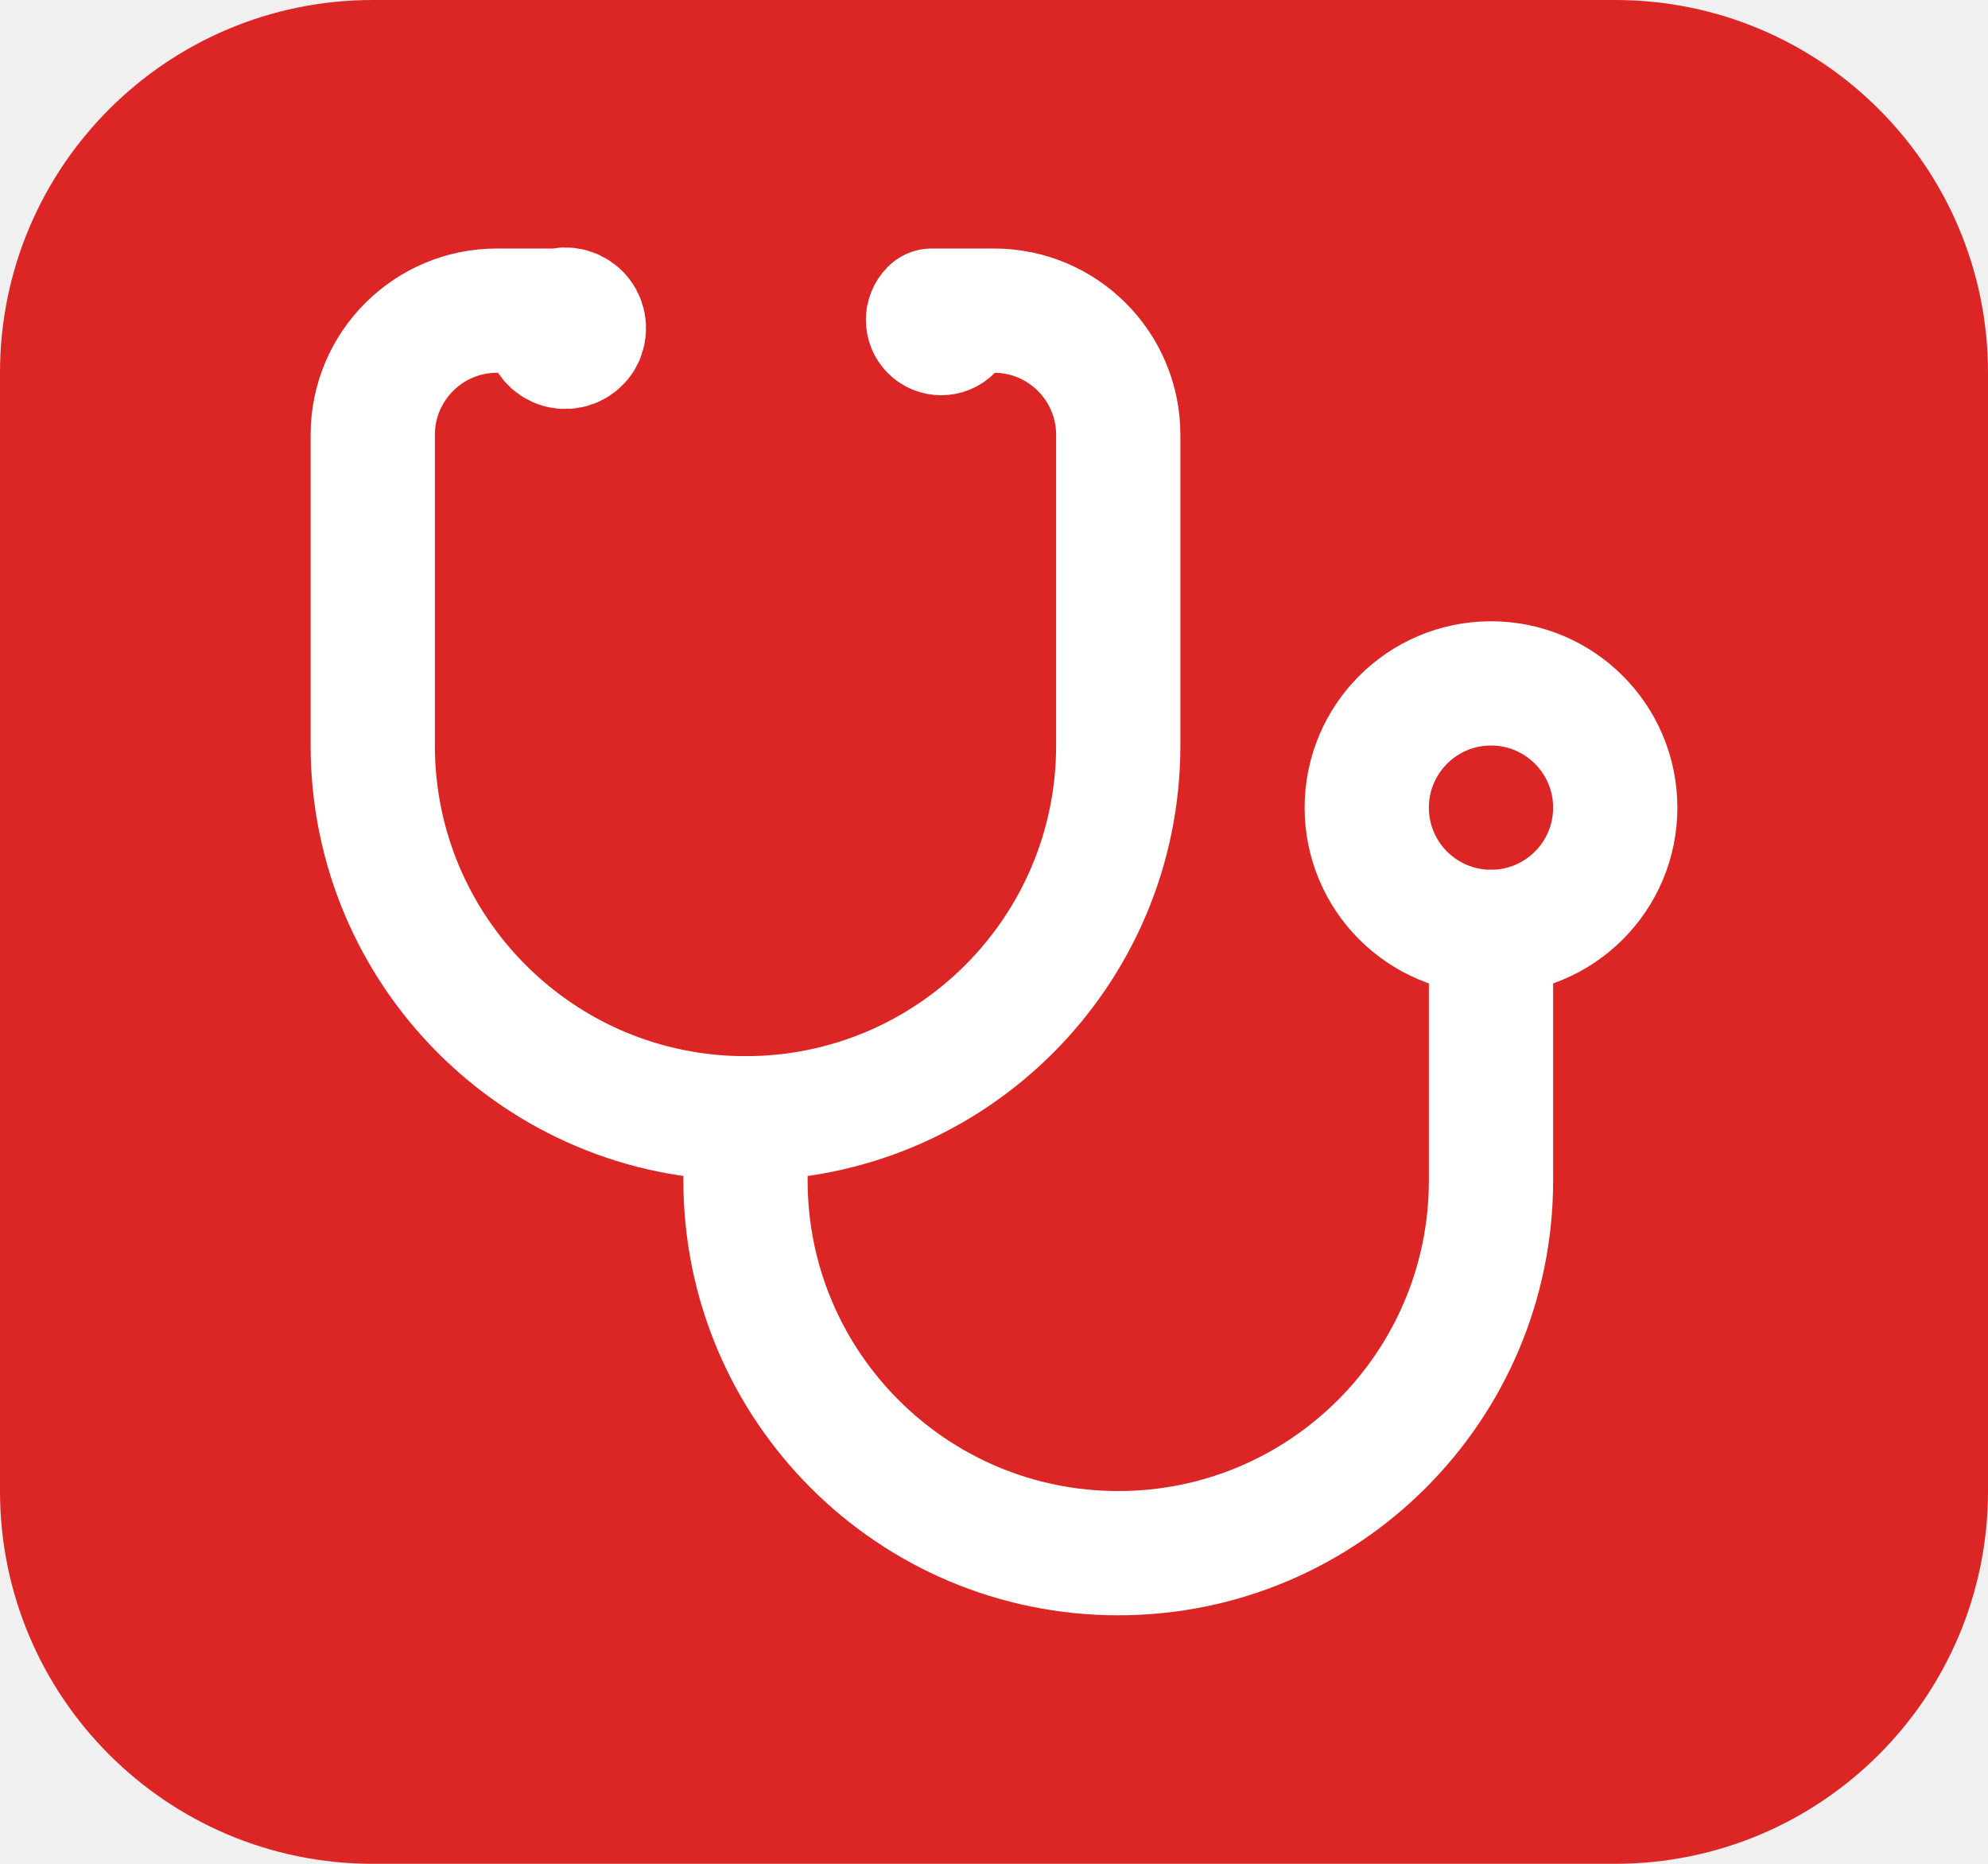
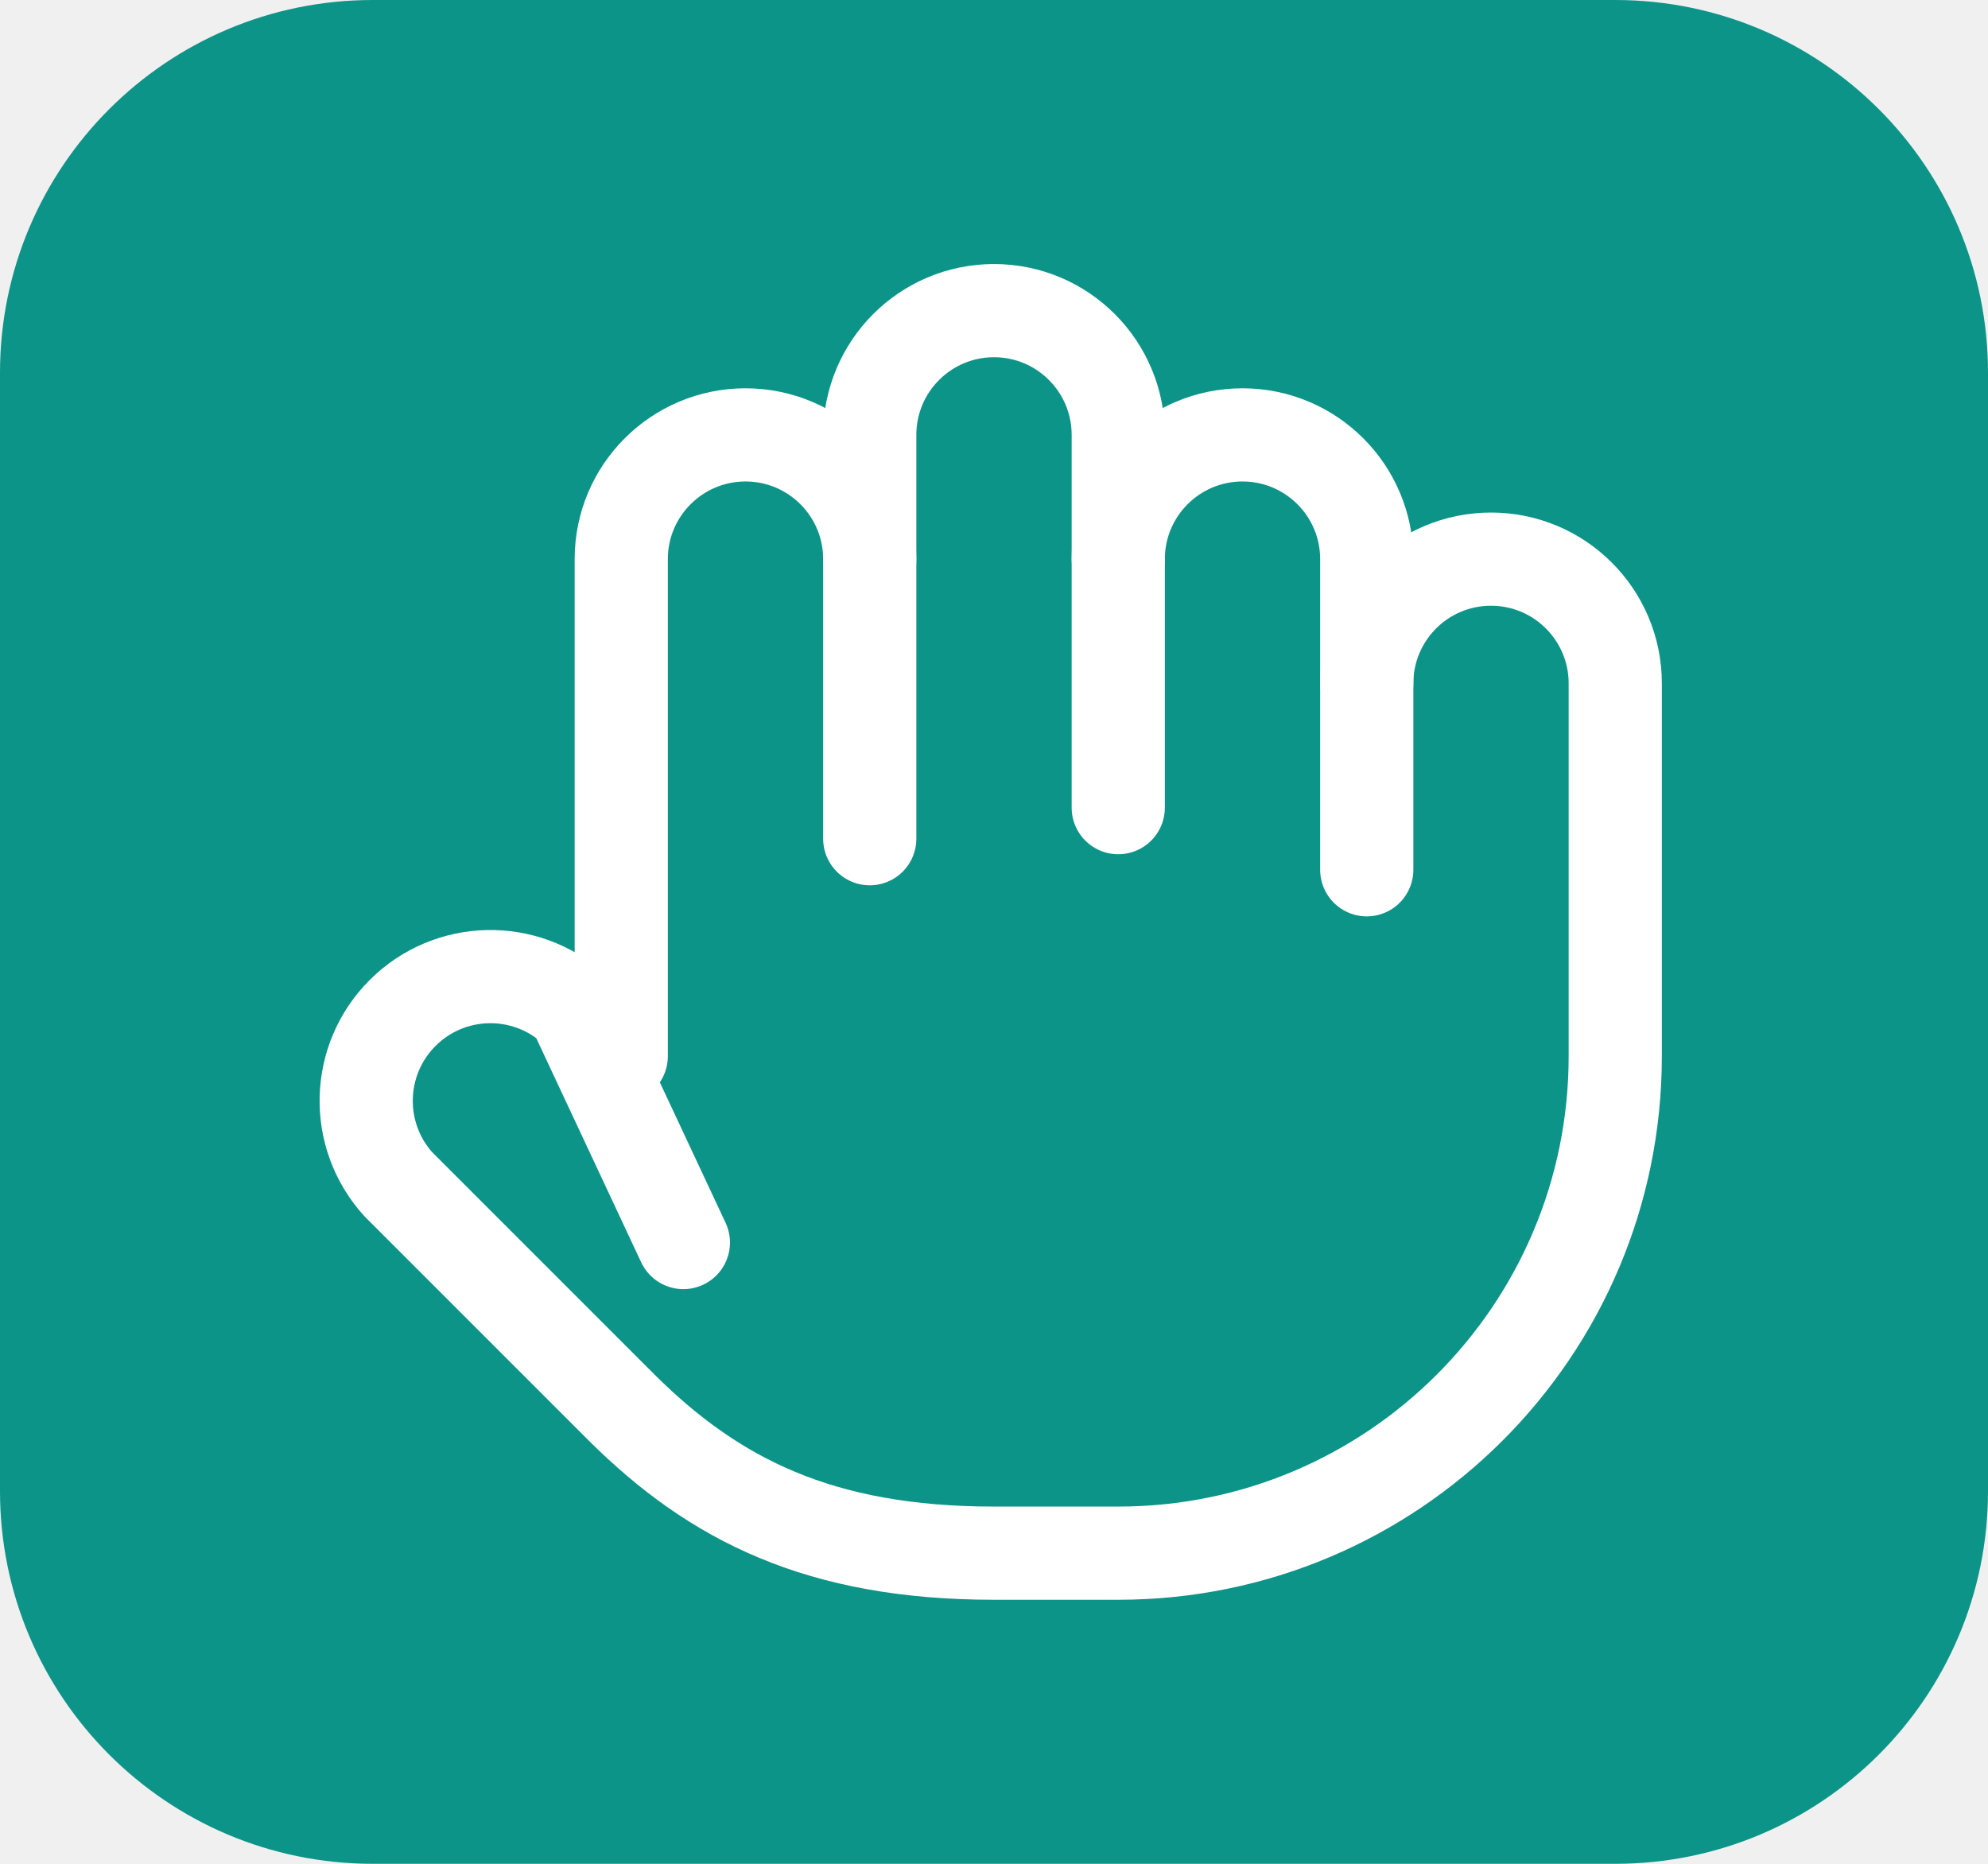
<svg xmlns="http://www.w3.org/2000/svg" viewBox="-4 -3 32 30">
-   <rect x="-4" y="-3" width="32" height="30" rx="6" fill="#dc2626" />
-   <g fill="none" stroke="white" stroke-width="2" stroke-linecap="round" stroke-linejoin="round">
-     <path d="M4.8 2.3A.3.3 0 1 0 5 2H4a2 2 0 0 0-2 2v5a6 6 0 0 0 6 6v0a6 6 0 0 0 6-6V4a2 2 0 0 0-2-2h-1a.2.2 0 1 0 .3.3" />
-     <path d="M8 15v1a6 6 0 0 0 6 6v0a6 6 0 0 0 6-6v-4" />
-     <circle cx="20" cy="10" r="2" />
+   <rect x="-4" y="-3" width="32" height="30" rx="6" fill="#0d9488" />
+   <g fill="none" stroke="white" stroke-width="1.5" stroke-linecap="round" stroke-linejoin="round">
+     <path d="M18 11V6a2 2 0 0 0-2-2a2 2 0 0 0-2 2" />
+     <path d="M14 10V4a2 2 0 0 0-2-2a2 2 0 0 0-2 2v2" />
+     <path d="M10 10.5V6a2 2 0 0 0-2-2a2 2 0 0 0-2 2v8" />
+     <path d="M18 8a2 2 0 1 1 4 0v6a8 8 0 0 1-8 8h-2c-2.8 0-4.5-.86-5.99-2.34l-3.6-3.6a2 2 0 0 1 2.83-2.82L7 17" />
  </g>
</svg>
